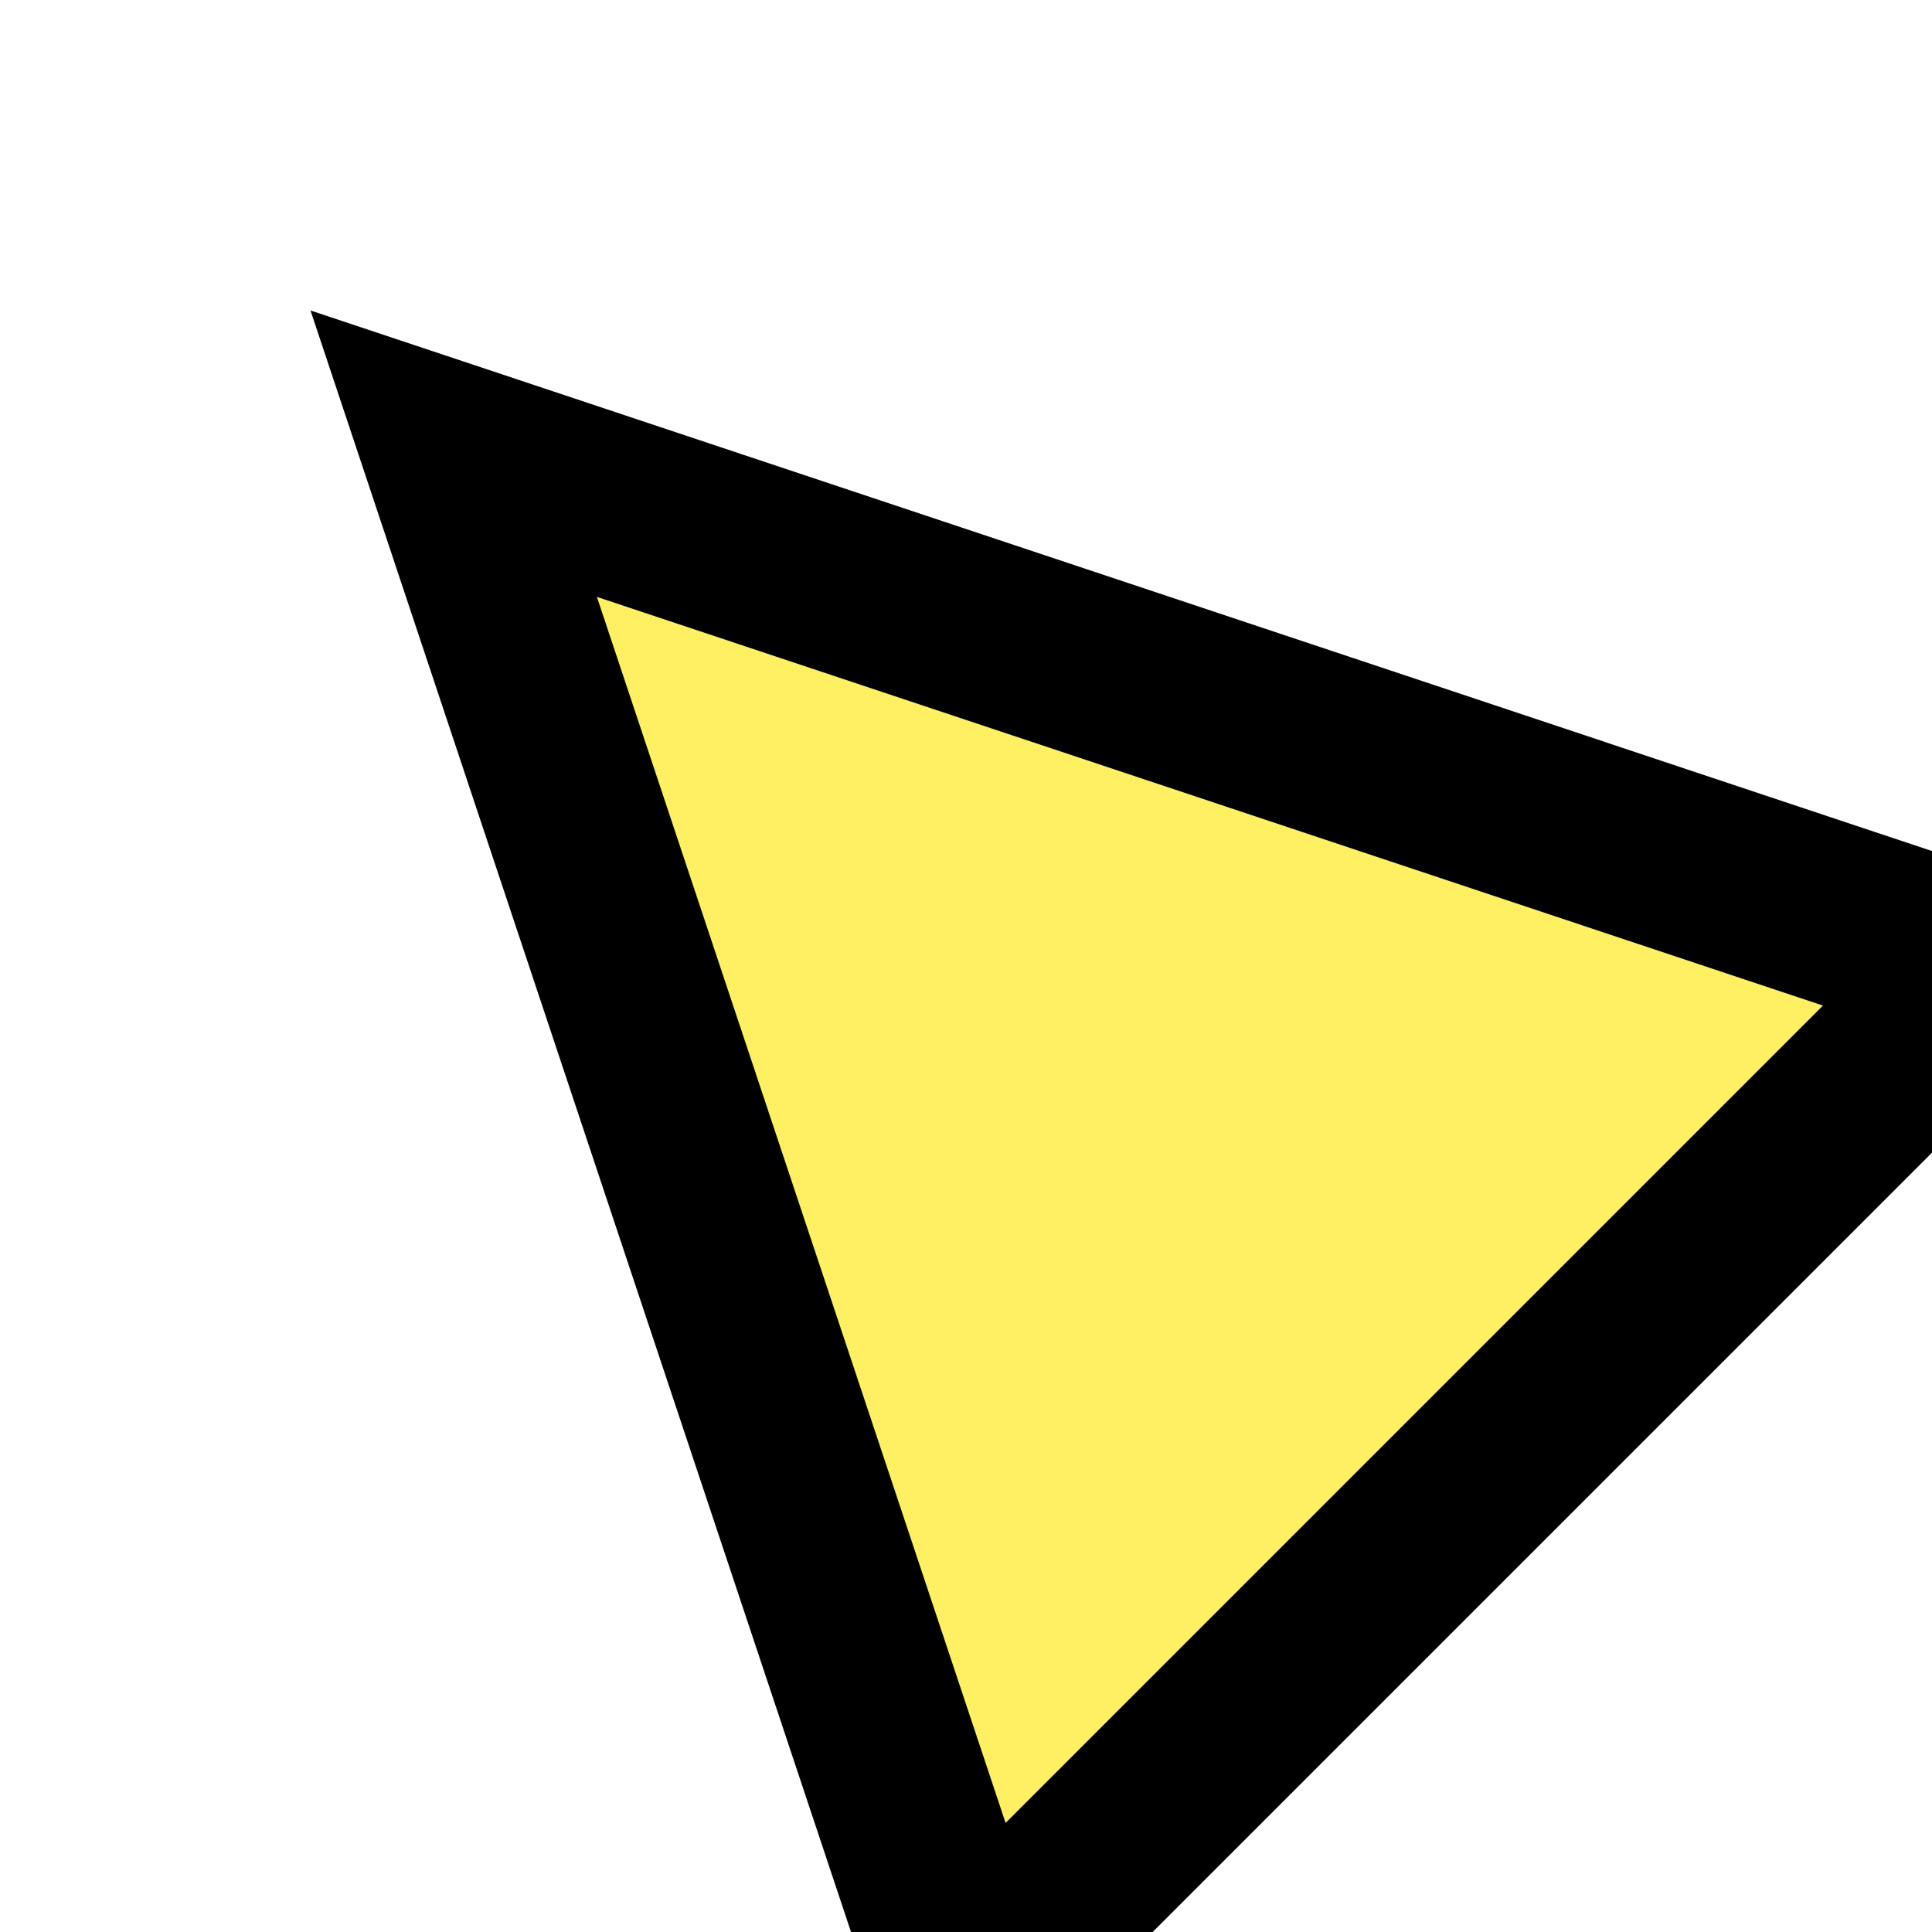
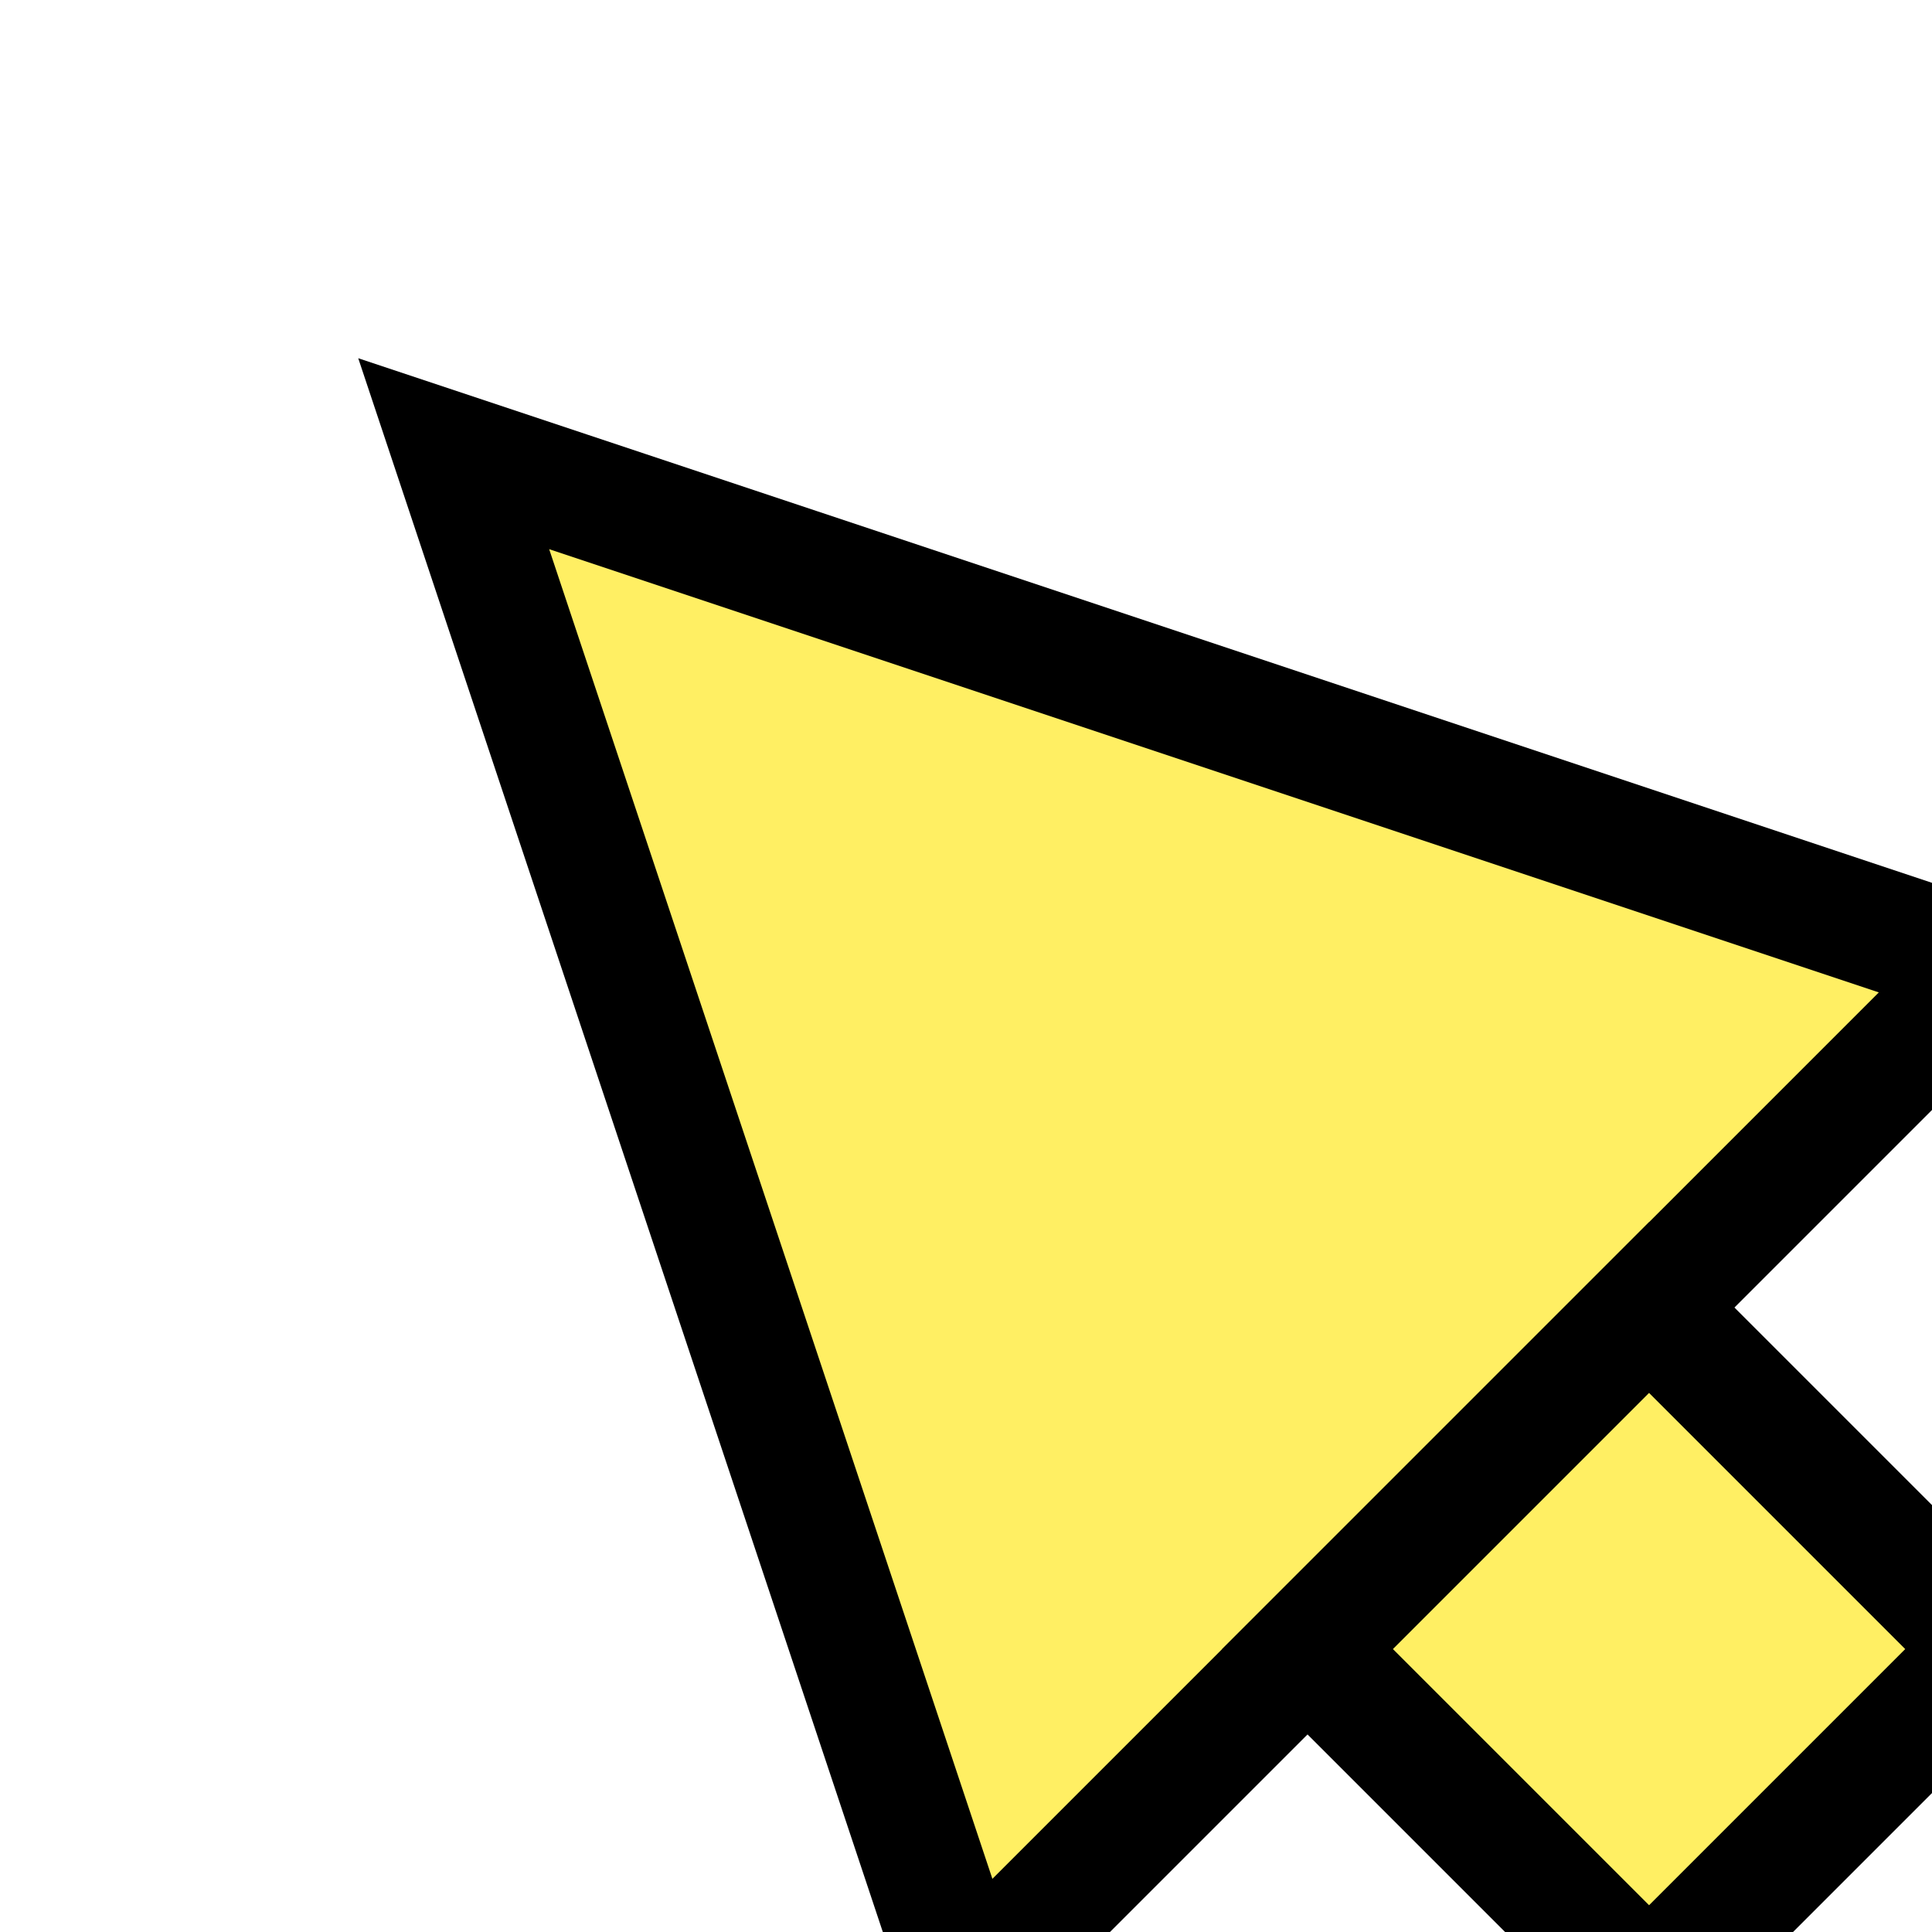
<svg xmlns="http://www.w3.org/2000/svg" width="32" height="32" viewBox="0 0 32 32">
-   <polygon points="16,4 4,28 28,28" fill="#FFEF63" stroke="black" stroke-width="3" transform="rotate(-45 16 16)" />
+   <polygon points="16,4 4,28 28,28" fill="#FFEF63" stroke="black" stroke-width="2" transform="rotate(-45 16 16)" />
+   <rect x="12" y="28" width="8" height="8" fill="#FFEF63" stroke="black" stroke-width="2" transform="rotate(-45 16 16)" />
</svg>
